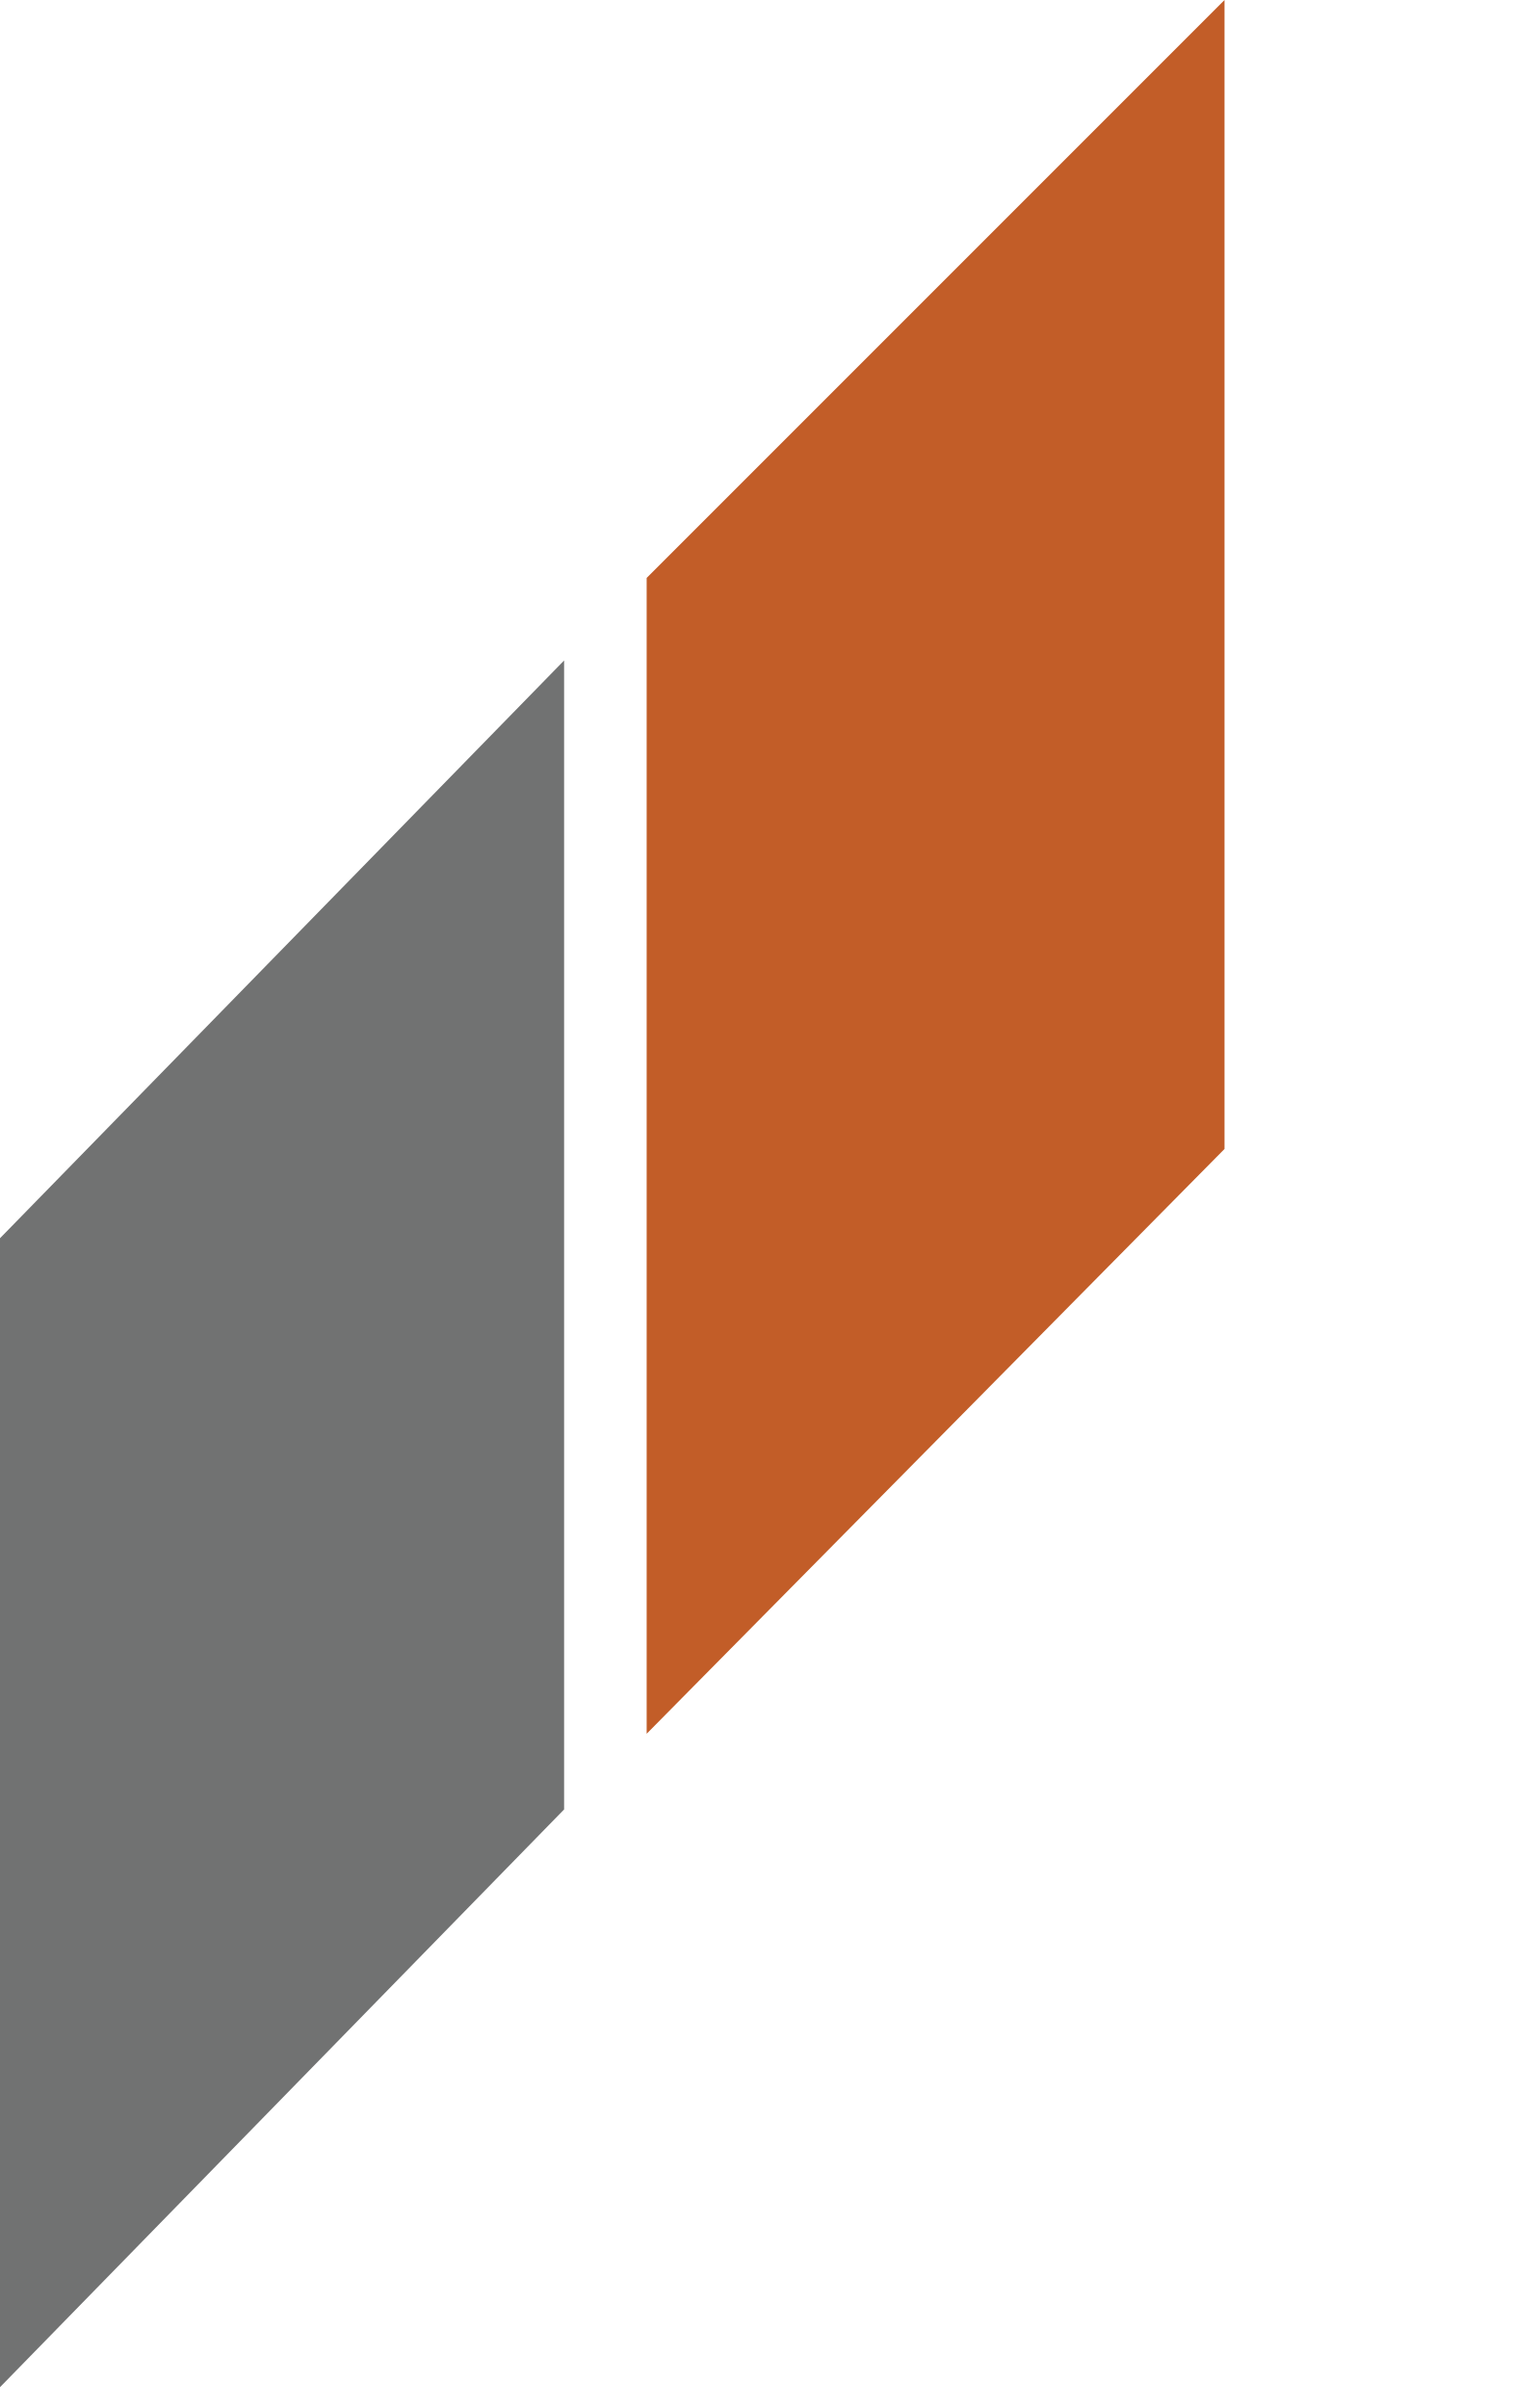
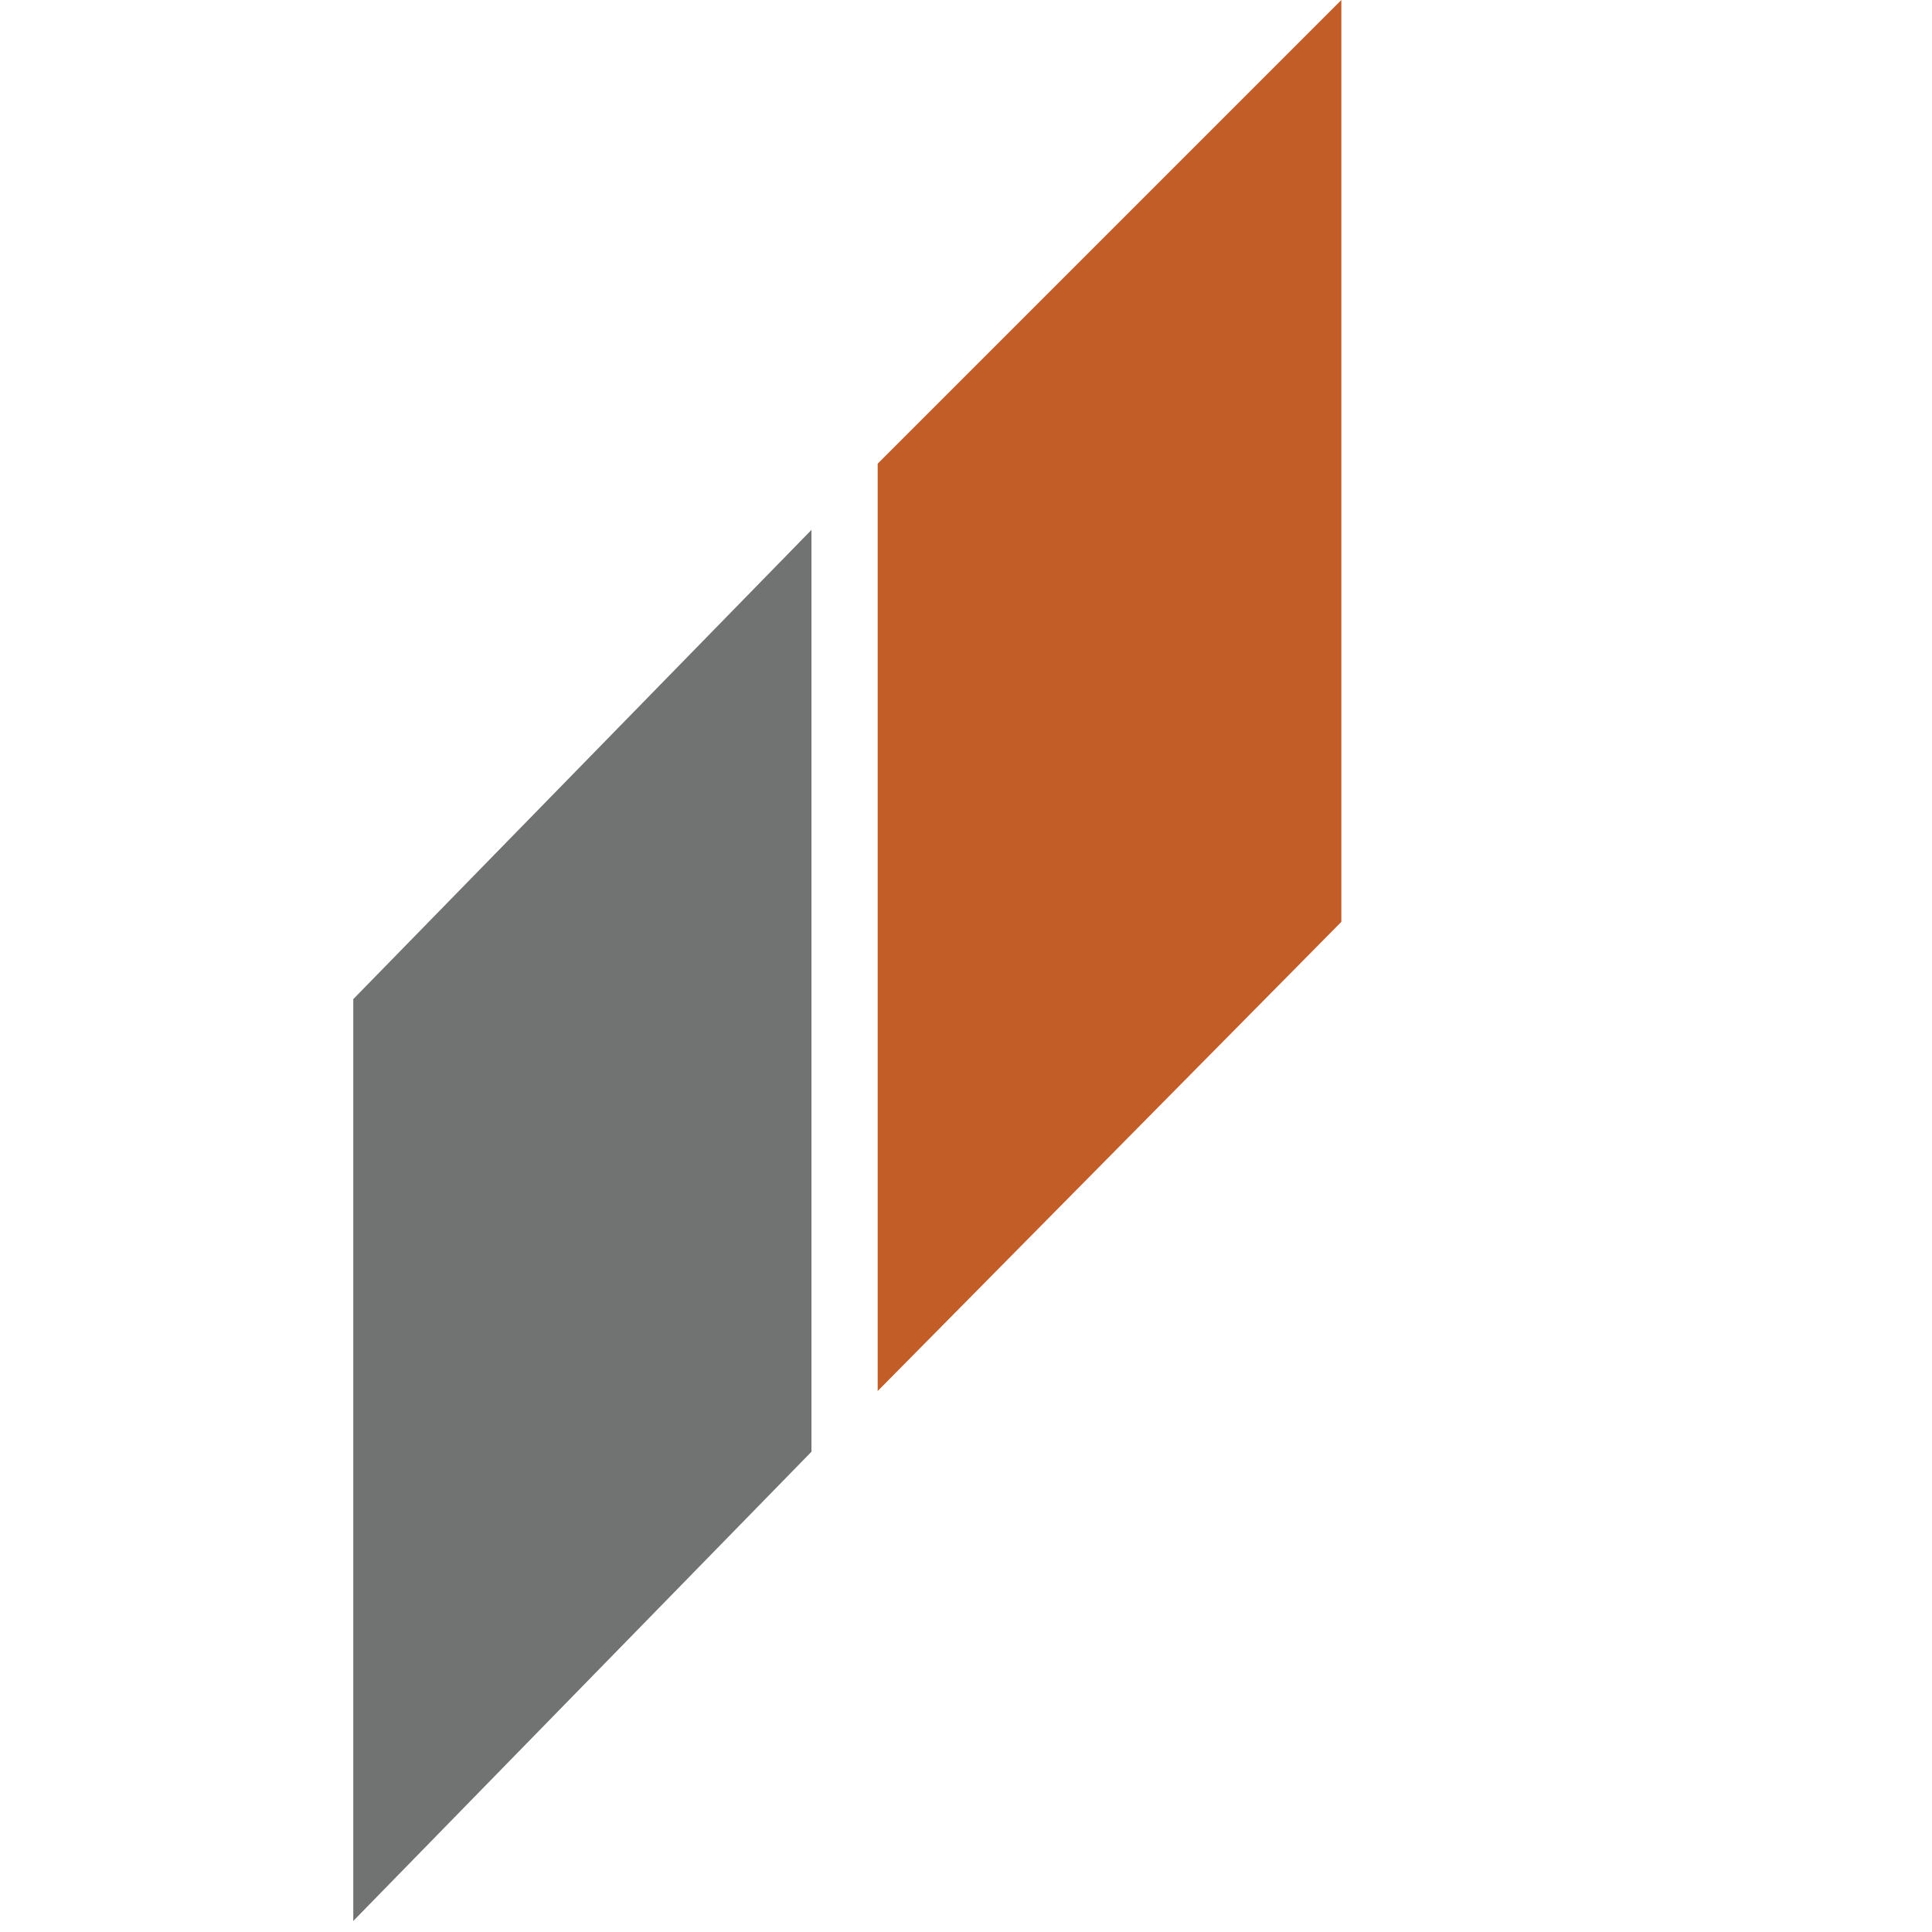
- <svg xmlns="http://www.w3.org/2000/svg" version="1.1" viewBox="0 0 22 35">
+ <svg xmlns="http://www.w3.org/2000/svg" version="1.1" viewBox="0 0 22 35" height="16" width="16">
  <polygon fill="#717272" points="8.2,26.3 -0.1,34.8 -0.1,18.1 8.2,9.6" />
  <polygon fill="#C25D28" points="17.8,16.7 9.4,25.2 9.4,8.4 17.8,0" />
</svg>
